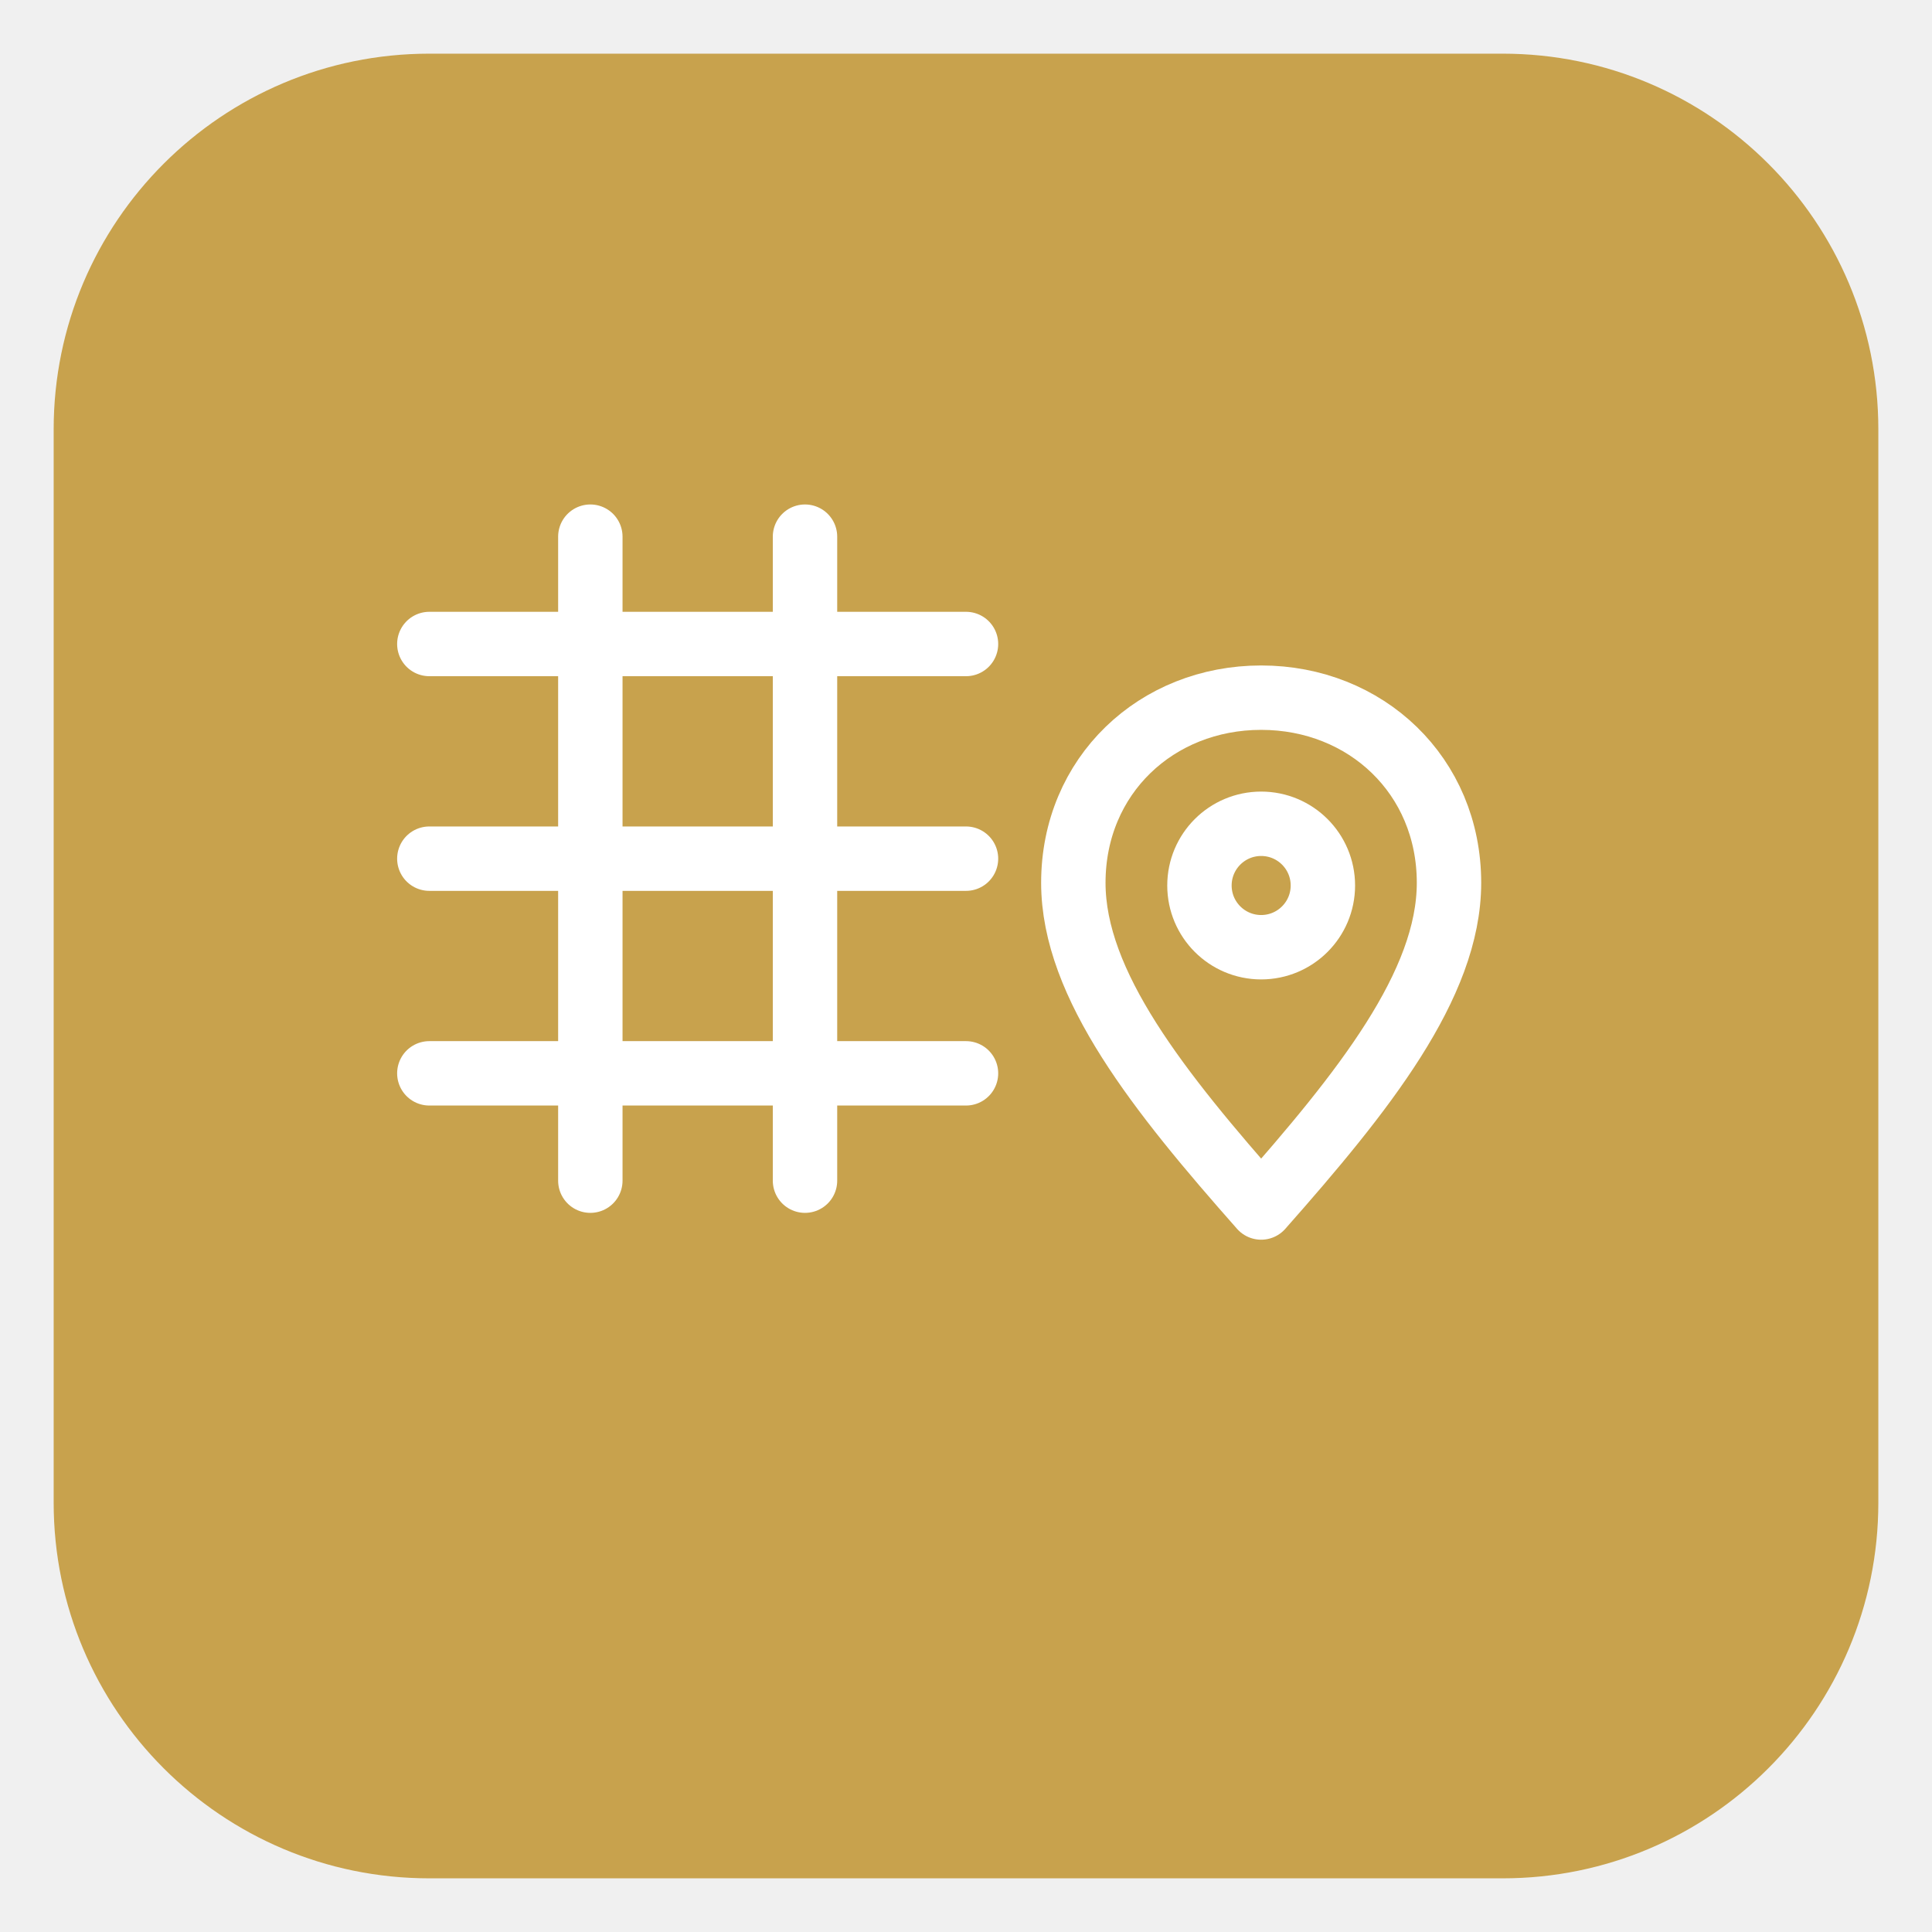
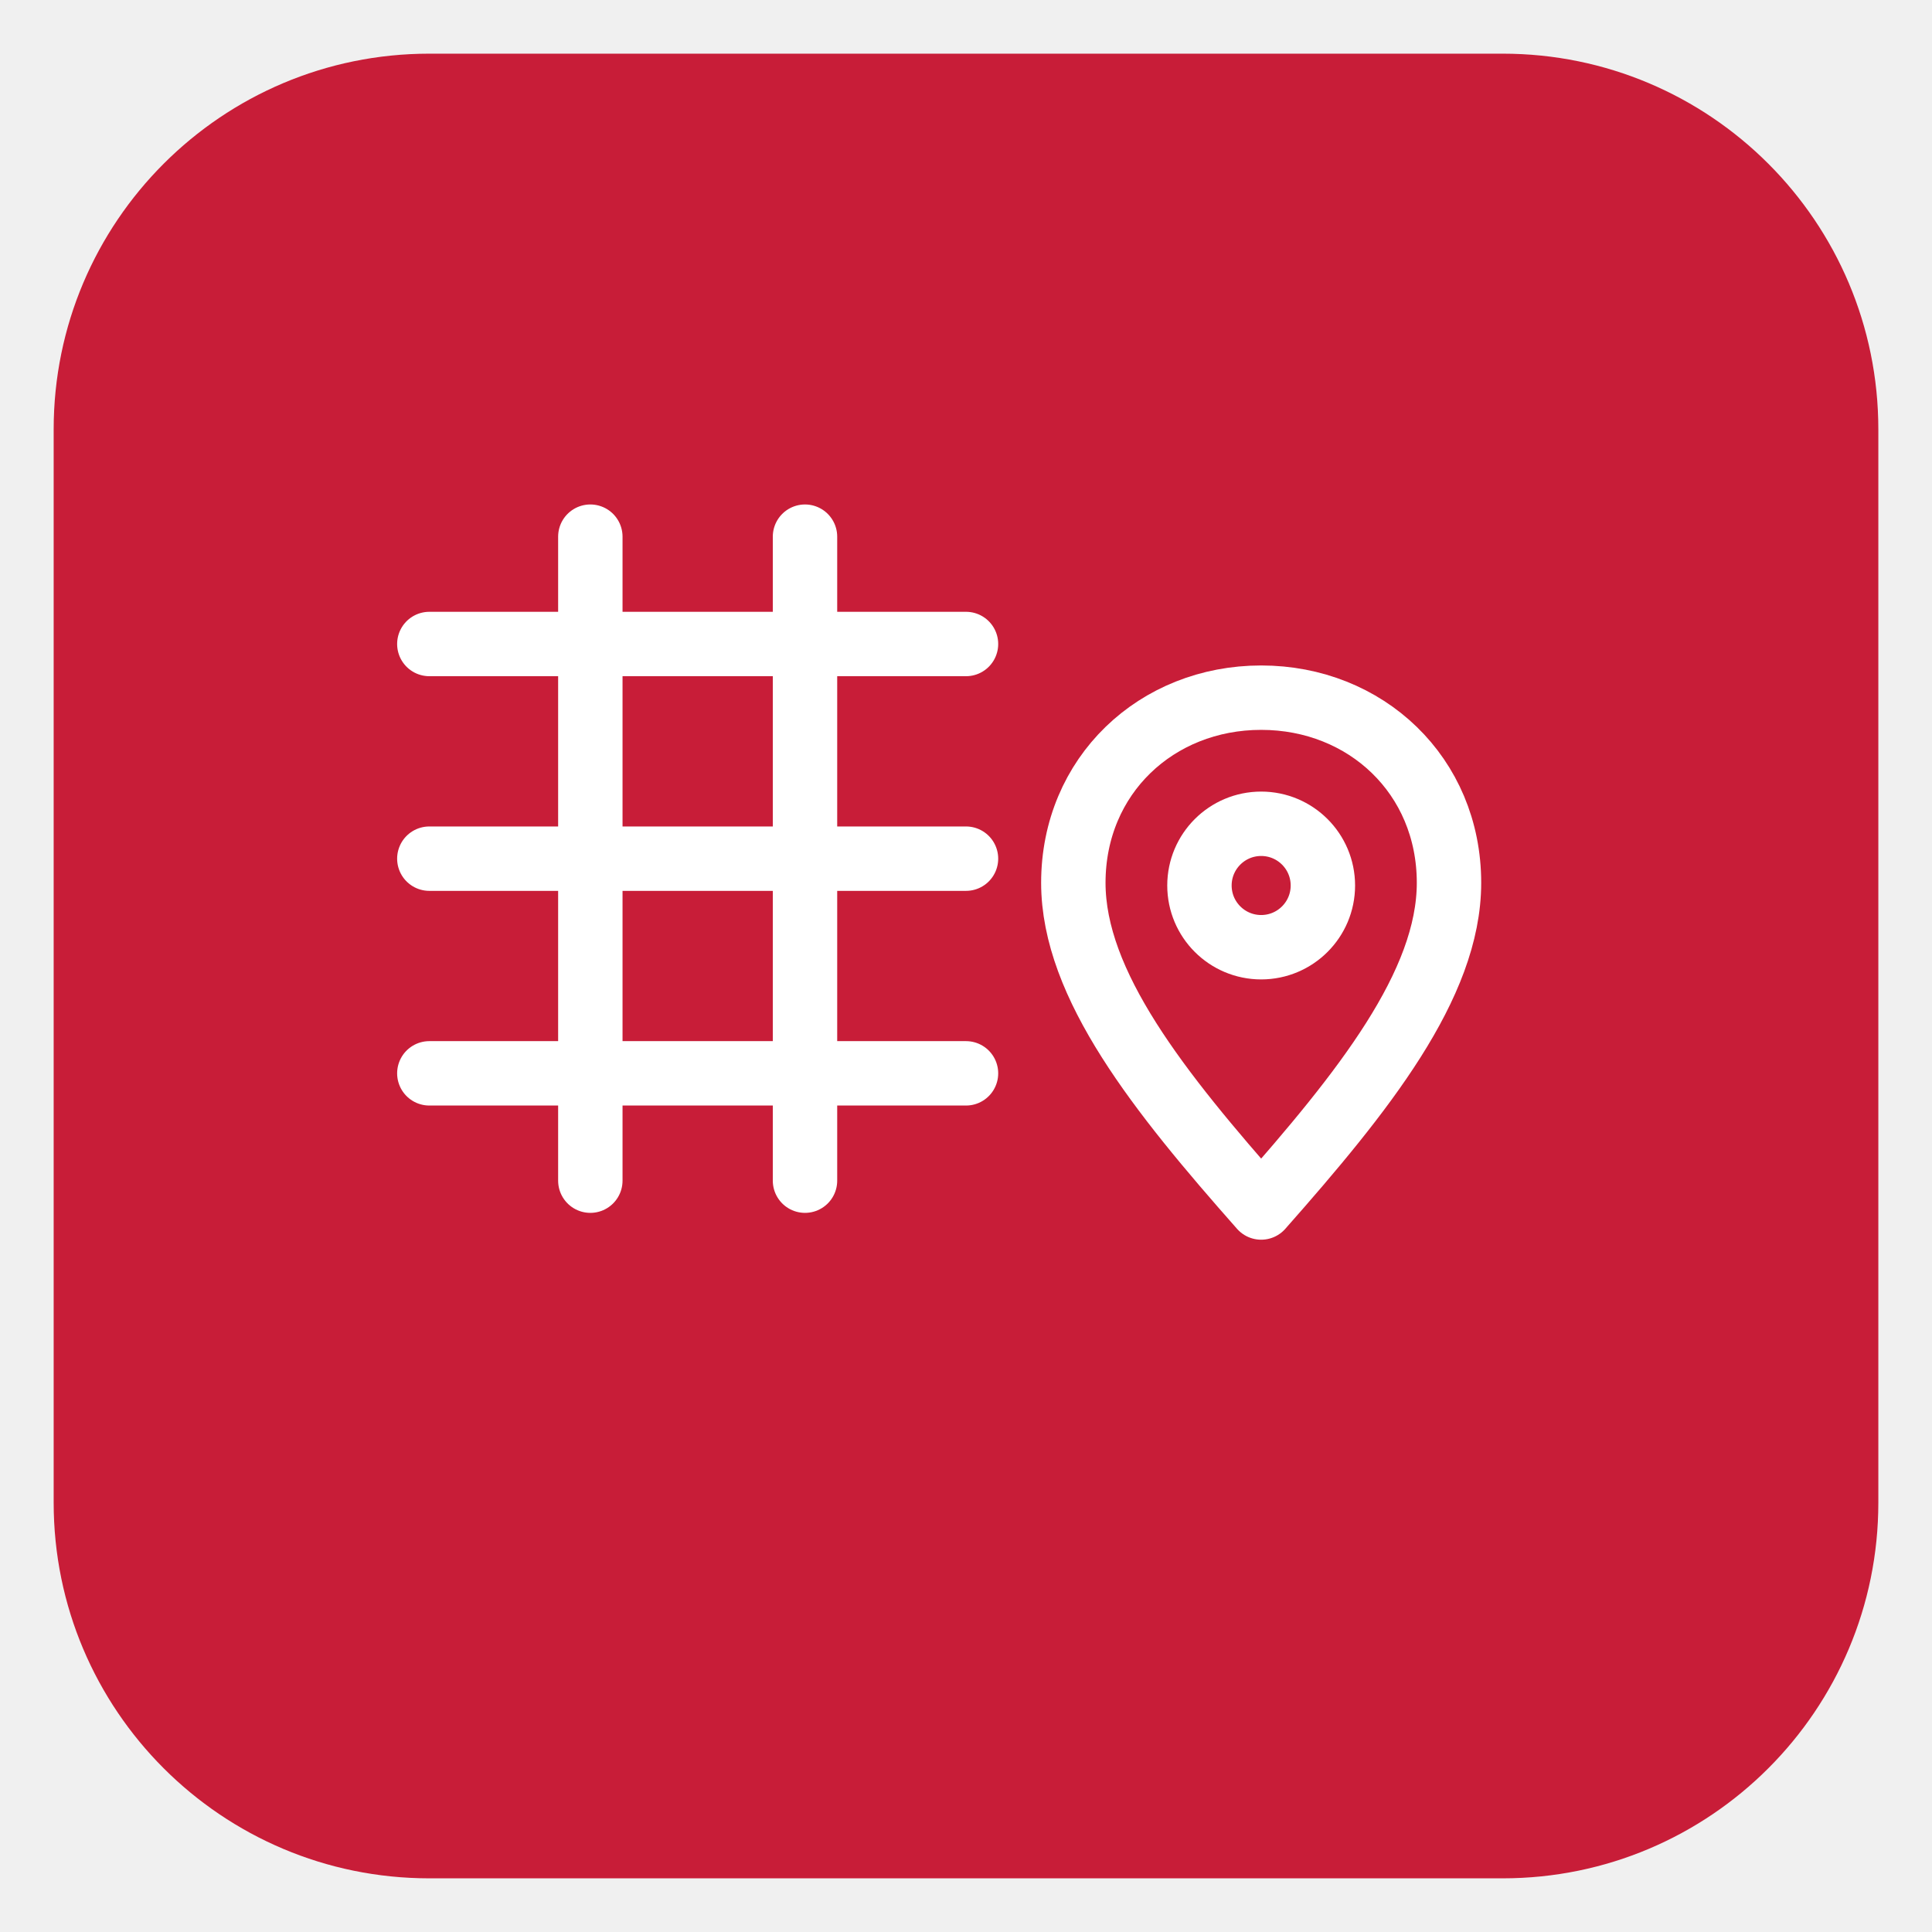
<svg xmlns="http://www.w3.org/2000/svg" width="72" height="72" viewBox="0 0 72 72" fill="none">
-   <rect x="2" y="2" width="68" height="68" rx="14" fill="#C8A24D" />
+   <rect x="2" y="2" width="68" height="68" rx="14" fill="#C81D38" />
  <g stroke="#ffffff" stroke-width="2.4" stroke-linecap="round" stroke-linejoin="round">
    <path d="M16 24H36" />
    <path d="M16 32H36" />
    <path d="M16 40H36" />
    <path d="M22 20V44" />
    <path d="M30 20V44" />
    <path d="M47 45C50.8 40.7 54 36.7 54 32.9C54 28.9 50.9 26 47 26C43.1 26 40 28.9 40 32.9C40 36.7 43.2 40.7 47 45Z" />
    <circle cx="47" cy="33" r="2.3" />
  </g>
</svg>
